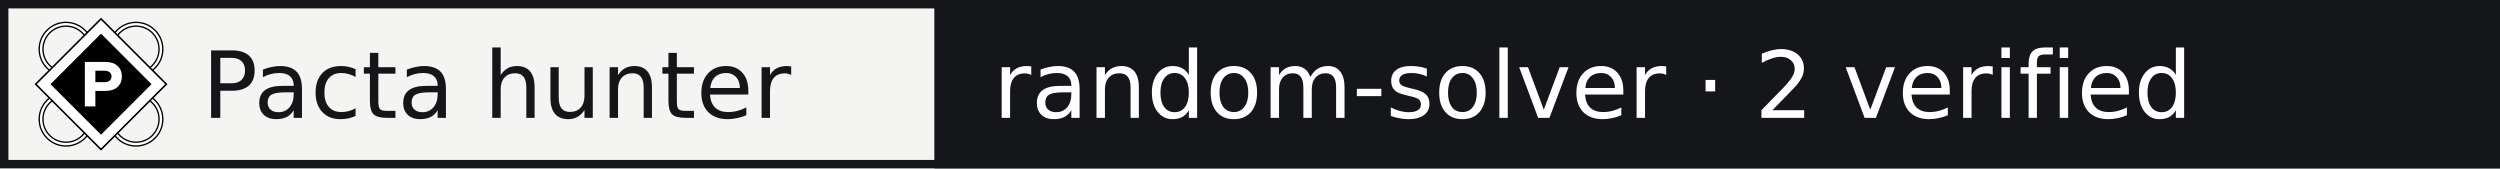
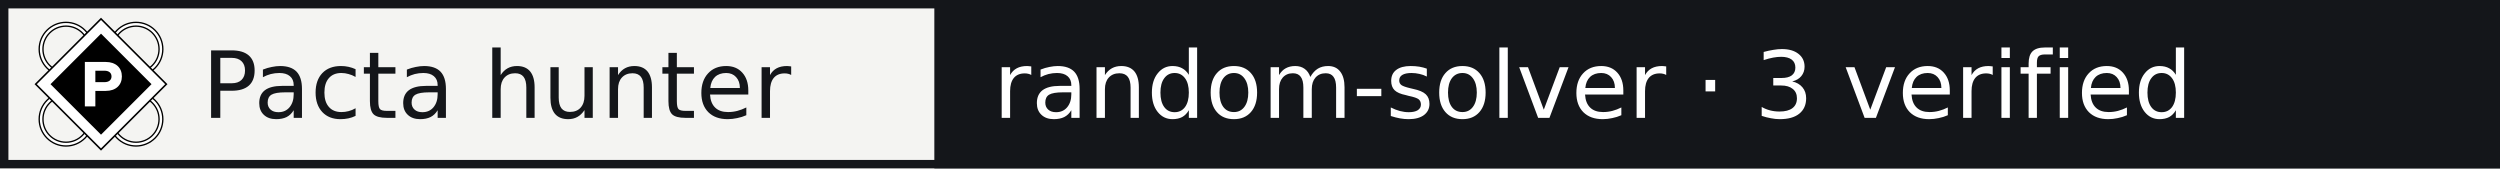
- <svg xmlns="http://www.w3.org/2000/svg" width="297" height="20" viewBox="0 0 297 20" role="img" aria-label="Pacta hunter: random-solver · 2 verified control-plane catches">
+ <svg xmlns="http://www.w3.org/2000/svg" width="297" height="20" viewBox="0 0 297 20" role="img" aria-label="Pacta hunter: random-solver · 3 verified control-plane catches">
  <rect width="111" height="20" fill="#f4f4f2" />
  <rect x="111" width="186" height="20" fill="#14161a" />
  <rect x="0.5" y="0.5" width="296" height="19" fill="none" stroke="#14161a" />
  <svg x="4" y="2" width="16" height="16" viewBox="0 0 1000 1000">
    <g fill="none" stroke-linecap="round">
      <circle cx="240" cy="240" r="185" stroke="#000" stroke-width="38" />
      <circle cx="240" cy="240" r="185" stroke="#fff" stroke-width="18" />
      <circle cx="760" cy="240" r="185" stroke="#000" stroke-width="38" />
      <circle cx="760" cy="240" r="185" stroke="#fff" stroke-width="18" />
      <circle cx="240" cy="760" r="185" stroke="#000" stroke-width="38" />
      <circle cx="240" cy="760" r="185" stroke="#fff" stroke-width="18" />
      <circle cx="760" cy="760" r="185" stroke="#000" stroke-width="38" />
      <circle cx="760" cy="760" r="185" stroke="#fff" stroke-width="18" />
    </g>
    <polygon points="500,15 985,500 500,985 15,500" fill="#fff" stroke="#000" stroke-width="12" stroke-linejoin="miter" />
    <polygon points="500,125 875,500 500,875 125,500" fill="#000" />
    <path fill="#fff" fill-rule="evenodd" d="M380,335H535C610,335 655,378 655,442.5C655,507 610,550 535,550H458V665H380ZM458,400V485H525C560,485 578,468 578,442.5C578,417 560,400 525,400Z" />
  </svg>
  <g font-family="Verdana,DejaVu Sans,Geneva,sans-serif" font-size="11">
    <text x="24" y="14" fill="#14161a">Pacta hunter</text>
-     <text x="118" y="14" fill="#ffffff">random-solver · 2 verified</text>
+     <text x="118" y="14" fill="#ffffff">random-solver · 3 verified</text>
  </g>
</svg>
